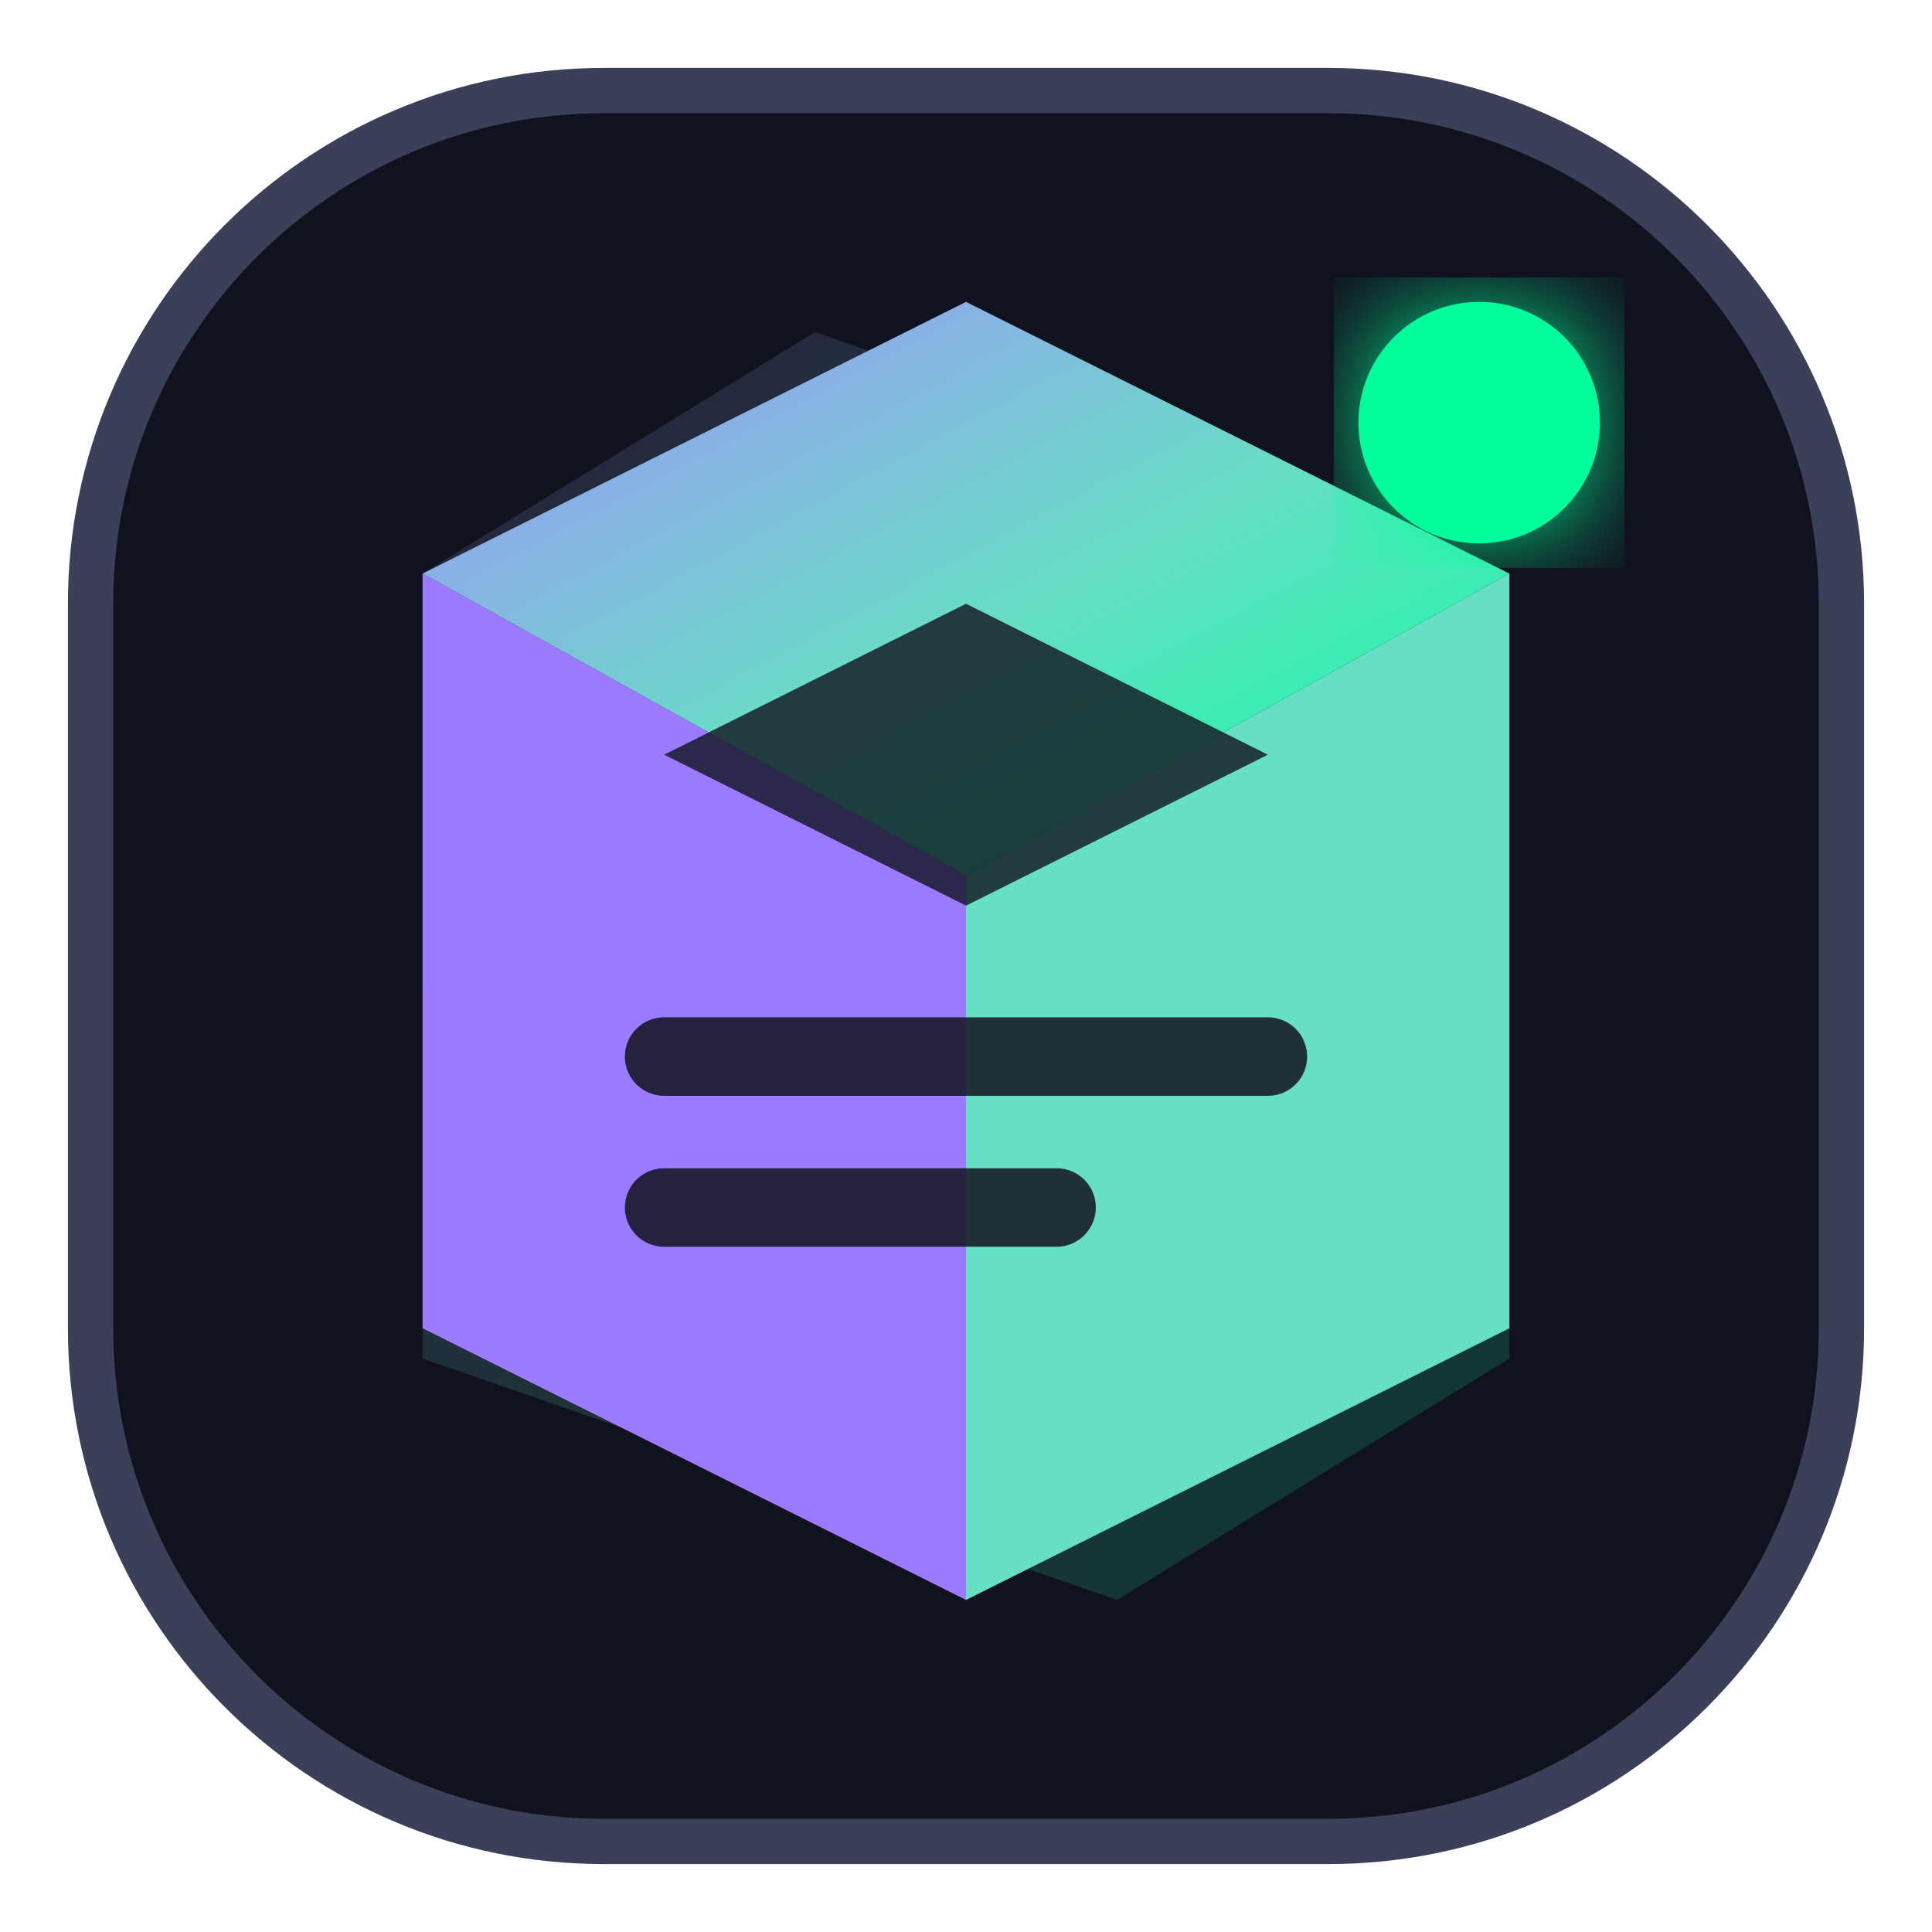
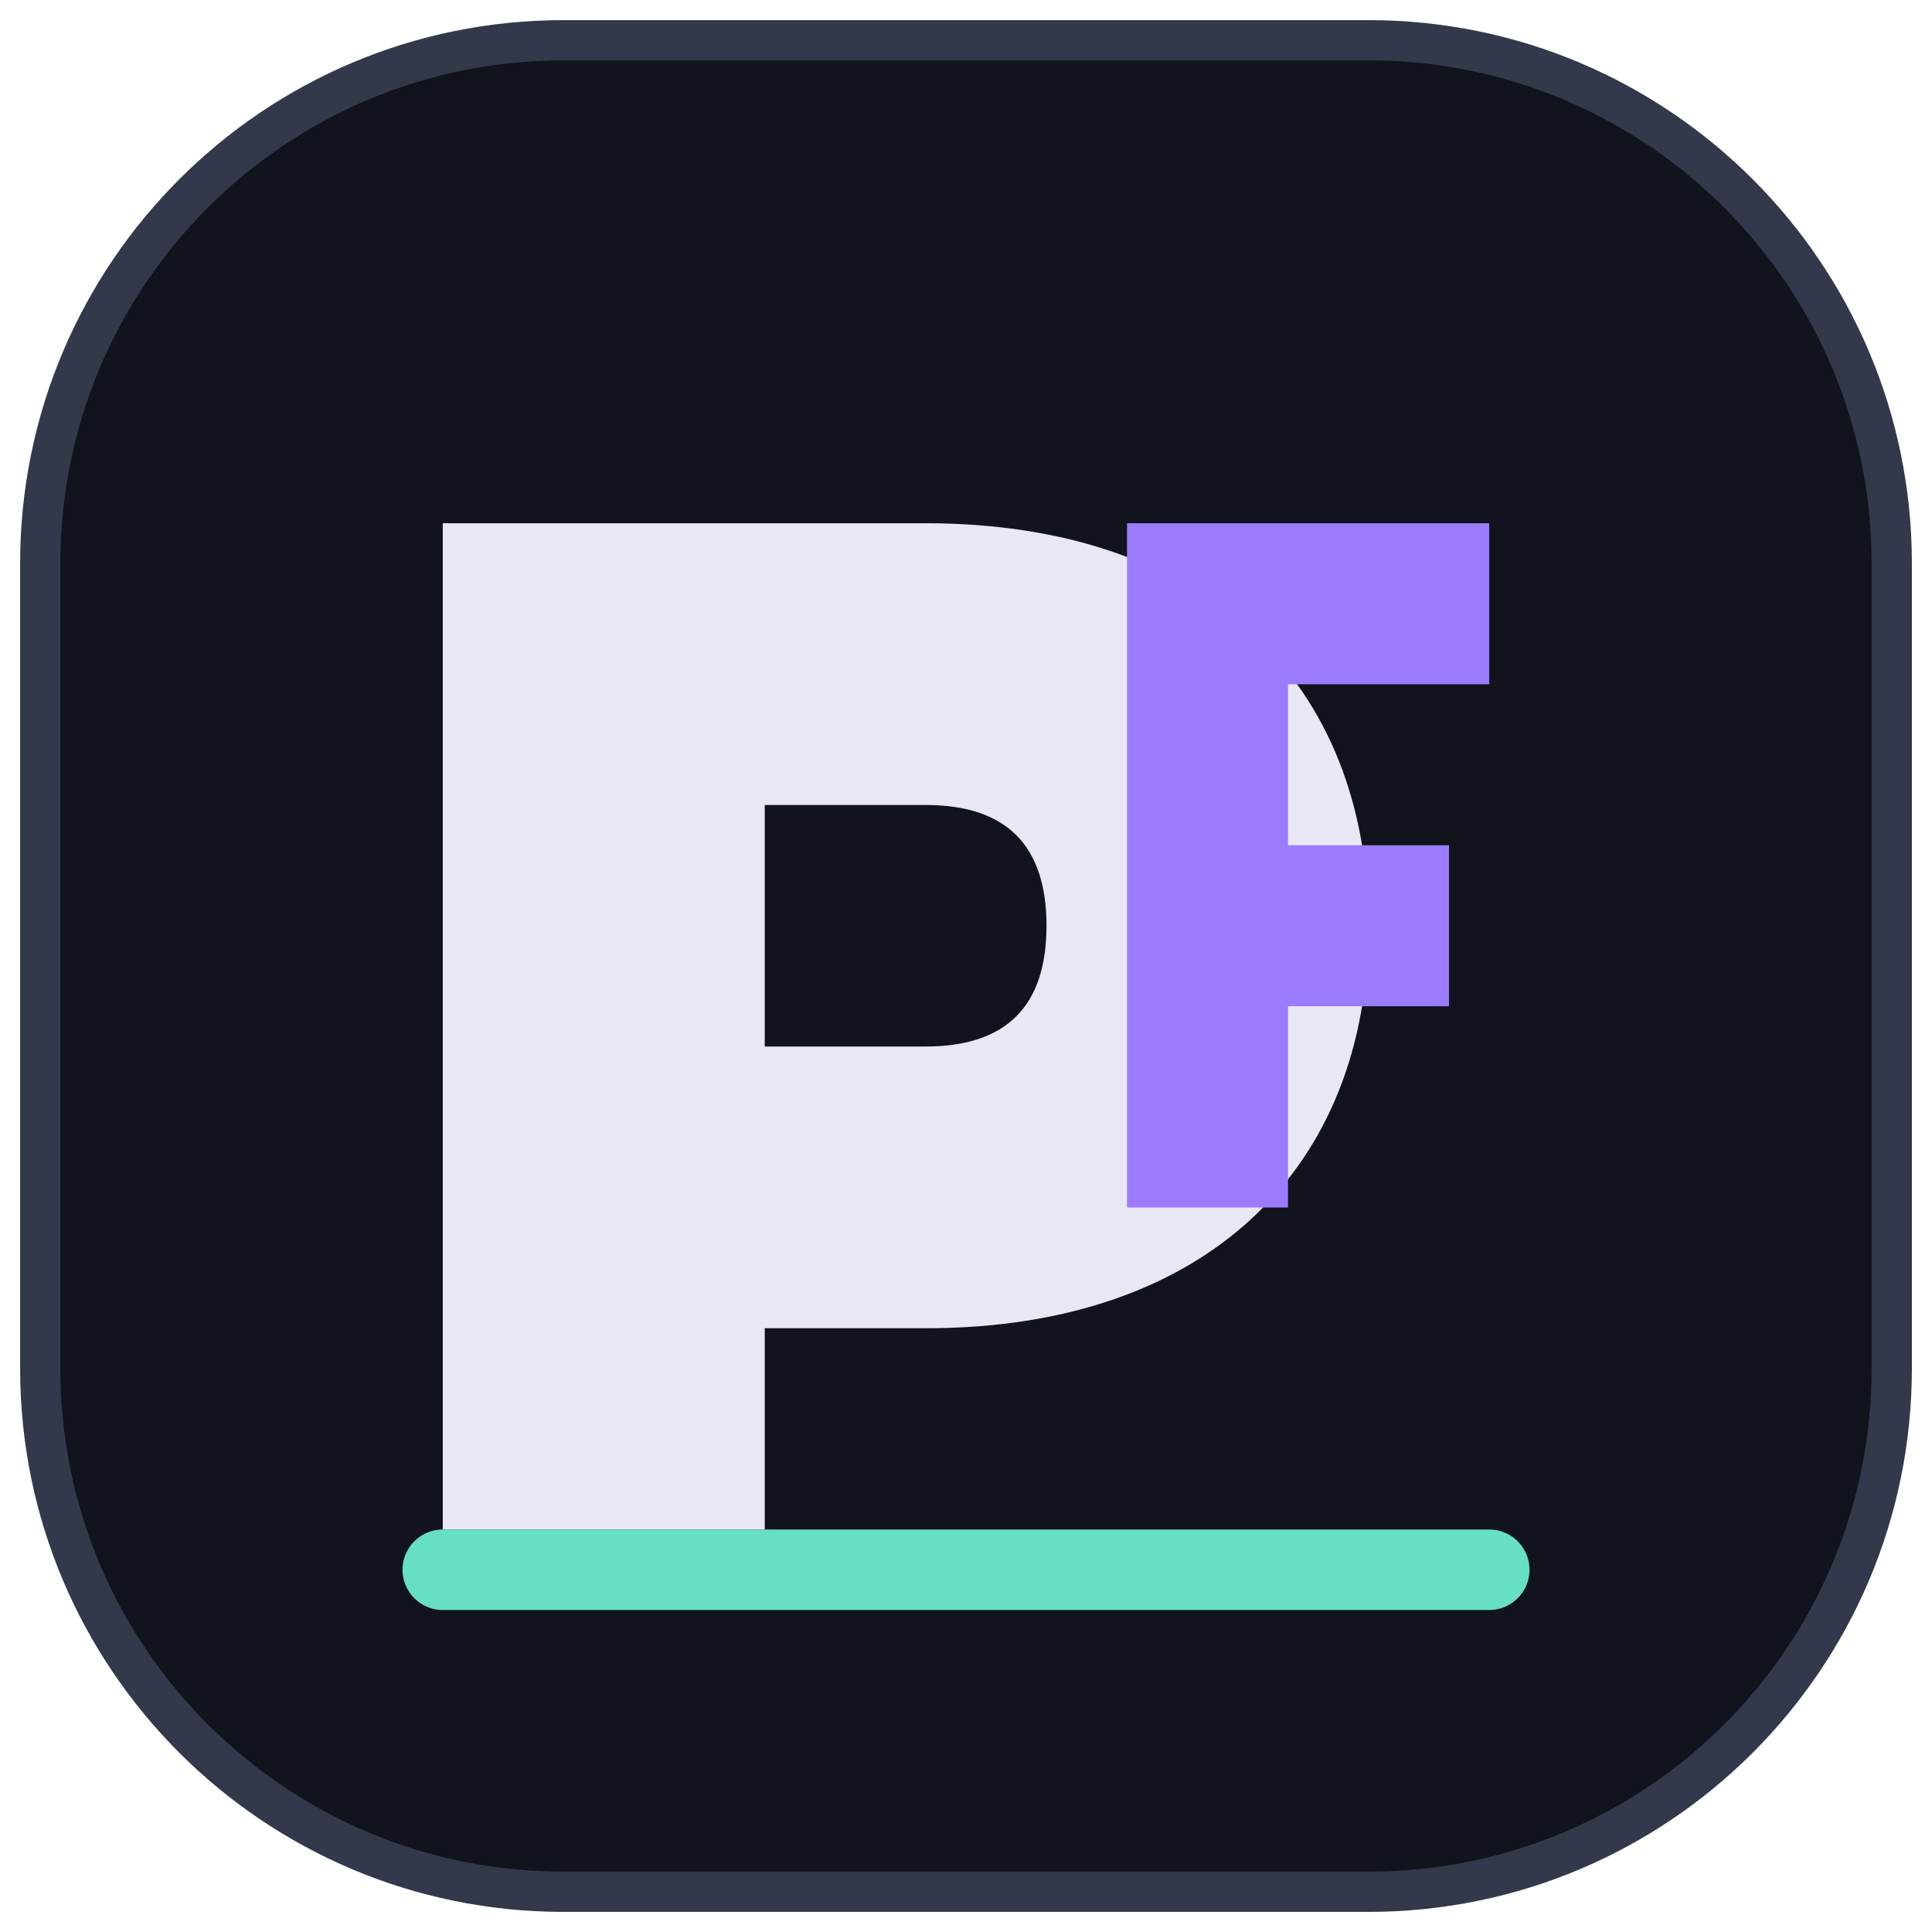
- <svg xmlns="http://www.w3.org/2000/svg" viewBox="0 0 64 64">
-   <defs>
-     <linearGradient id="g" x1="0" y1="0" x2="1" y2="1">
-       <stop stop-color="#a58cff" />
-       <stop offset=".55" stop-color="#66dfc4" />
-       <stop offset="1" stop-color="#00ff9c" />
-     </linearGradient>
-     <filter id="s">
-       <feGaussianBlur stdDeviation="2" result="b" />
-       <feMerge>
-         <feMergeNode in="b" />
-         <feMergeNode in="SourceGraphic" />
-       </feMerge>
-     </filter>
-   </defs>
-   <rect x="3" y="3" width="58" height="58" rx="17" fill="#10131e" stroke="#3b4059" stroke-width="1.5" />
-   <path d="M14 19 27 11 50 19 50 45 37 53 14 45Z" fill="url(#g)" opacity=".16" />
-   <path d="M14 19 32 10 50 19 32 29Z" fill="url(#g)" />
-   <path d="M14 19 32 29 32 53 14 44Z" fill="#9b7bff" />
-   <path d="M32 29 50 19 50 44 32 53Z" fill="#66dfc4" />
-   <path d="m22 25 10-5 10 5-10 5Z" fill="#10131e" opacity=".8" />
-   <path d="M22 35h20M22 40h13" stroke="#10131e" stroke-width="2.6" stroke-linecap="round" opacity=".85" />
-   <circle cx="49" cy="14" r="4" fill="#00ff9c" filter="url(#s)" />
+ <svg xmlns="http://www.w3.org/2000/svg" viewBox="0 0 48 48">
+   <rect x="1" y="1" width="46" height="46" rx="13" fill="#11131d" stroke="#33384b" />
+   <path d="M11 13h12c7 0 11 4 11 10s-4 10-11 10h-4v5h-8V13Zm8 7v6h4c2 0 3-1 3-3s-1-3-3-3h-4Z" fill="#e9e7f4" />
+   <path d="M28 13h9v4h-5v4h4v4h-4v5h-4V13Z" fill="#9b7bff" />
+   <path d="M11 39h26" stroke="#66dfc4" stroke-width="2" stroke-linecap="round" />
</svg>
